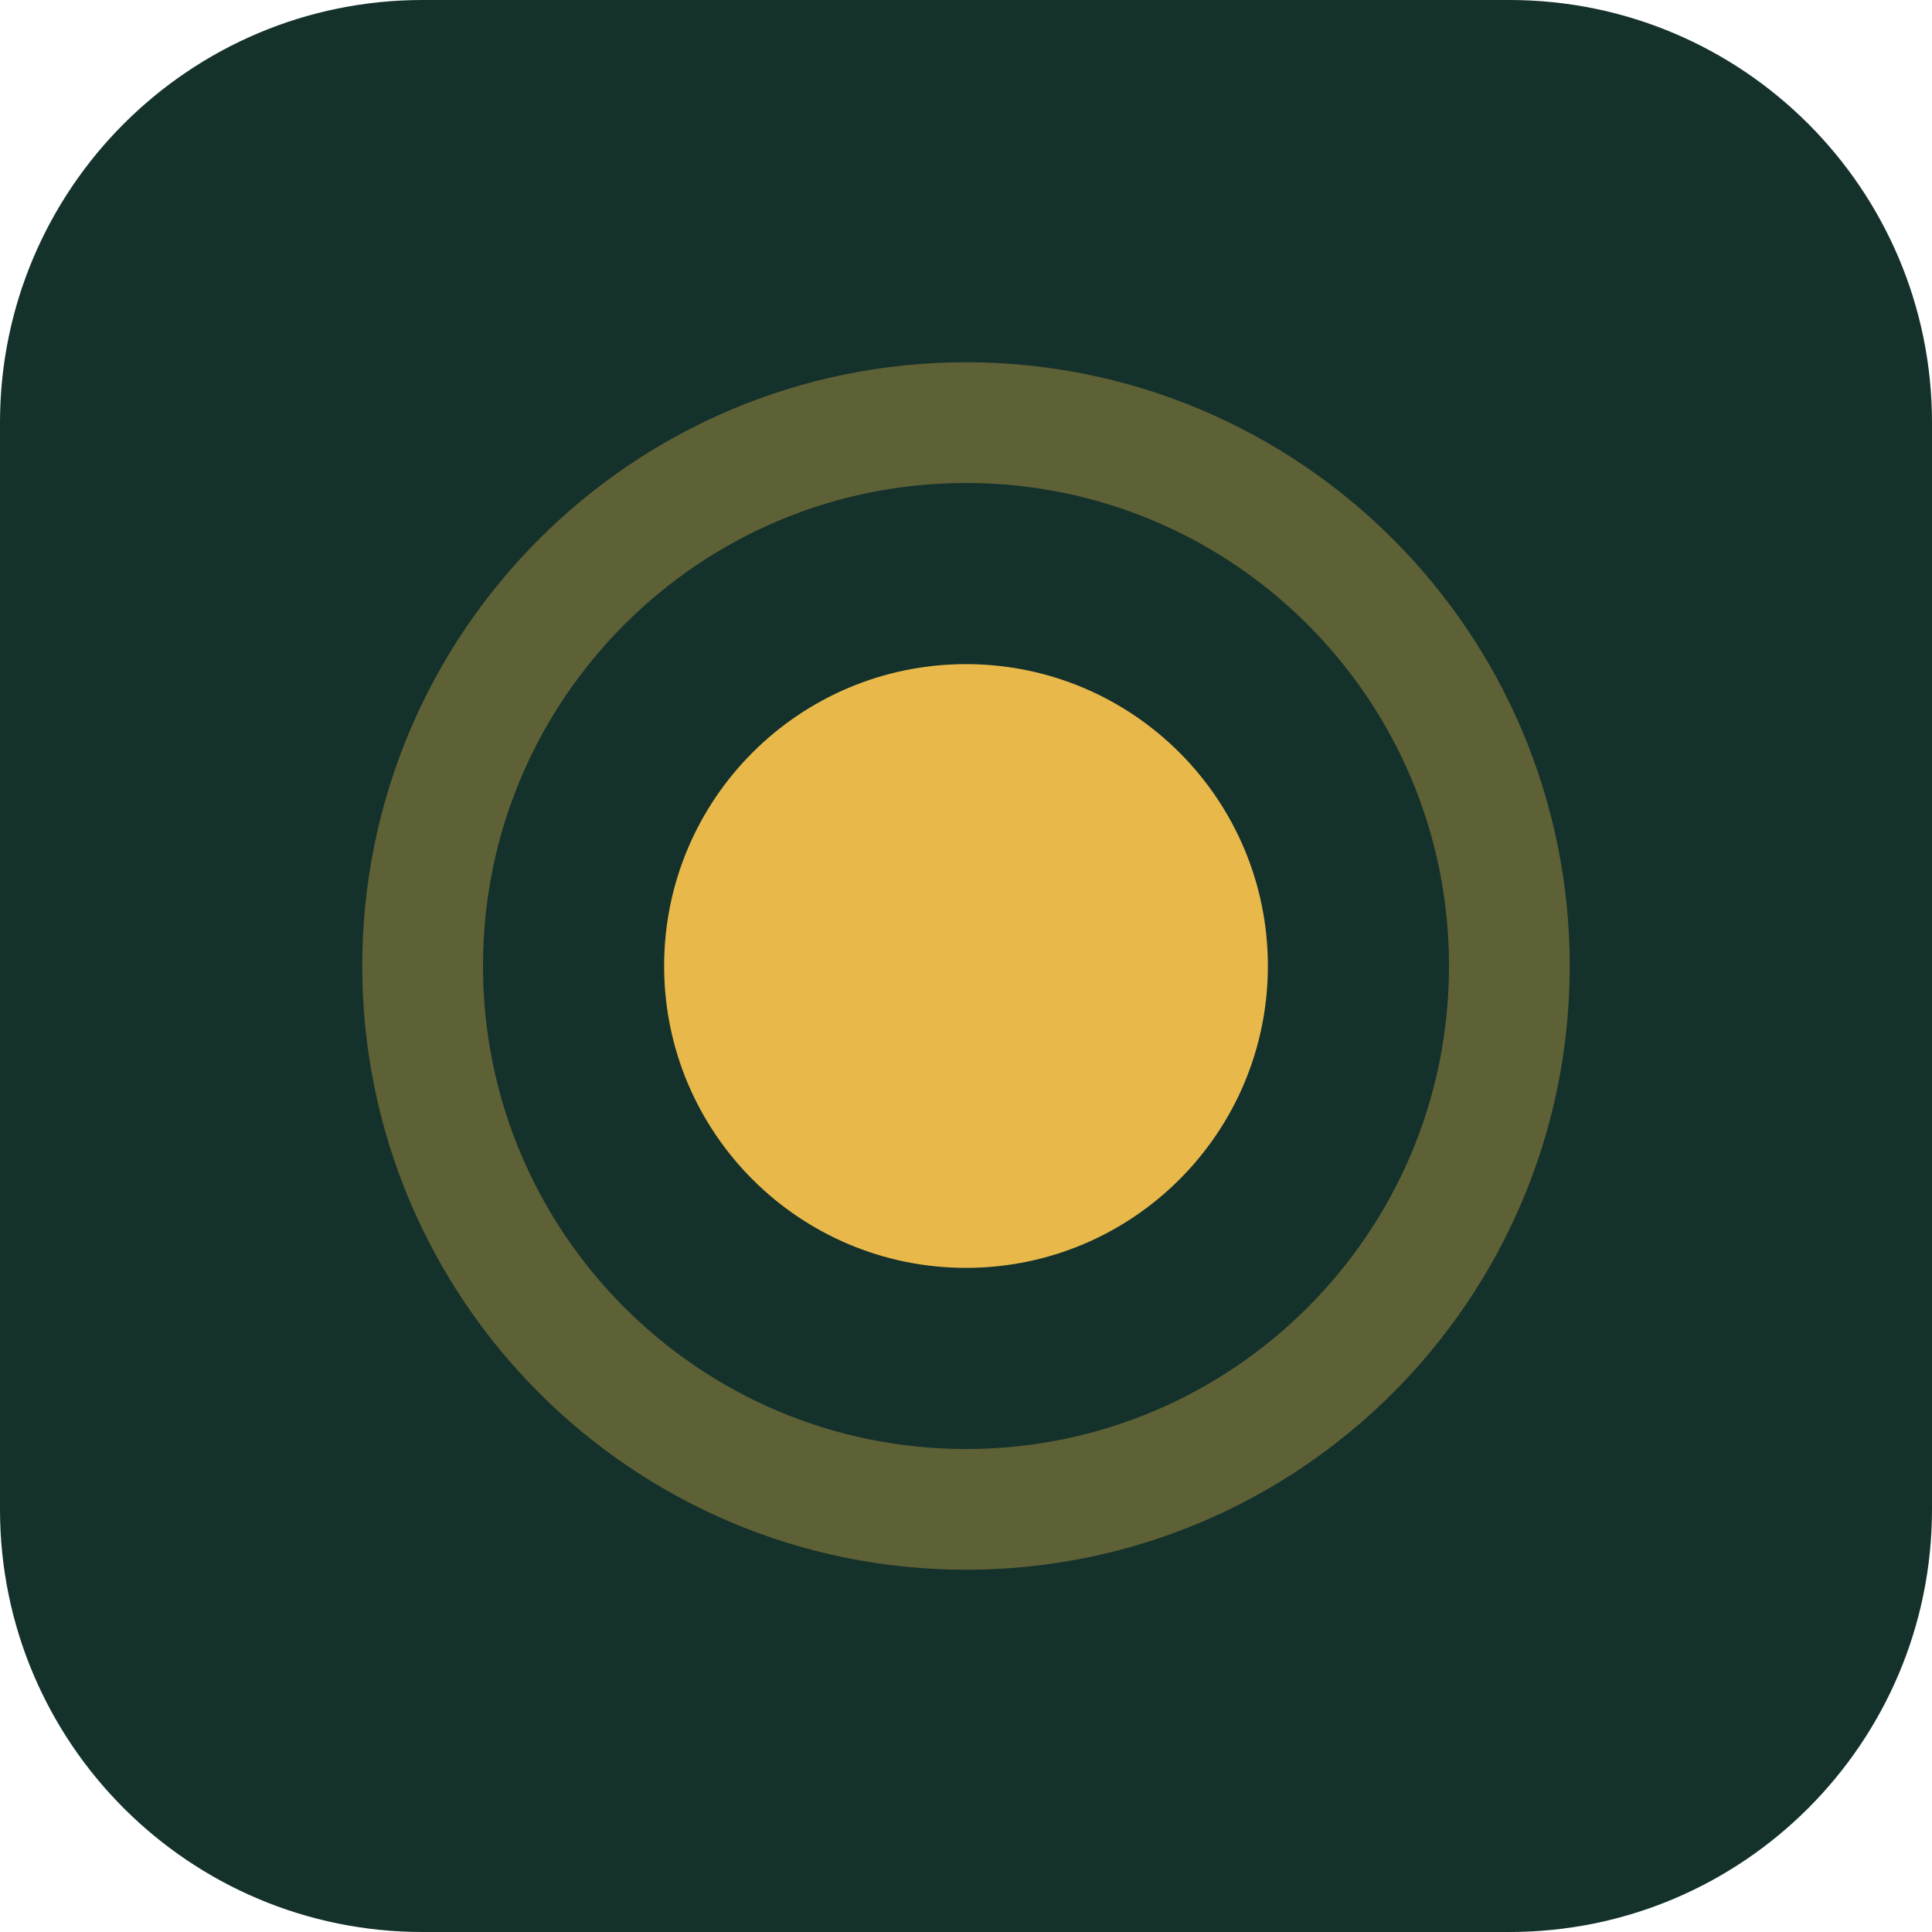
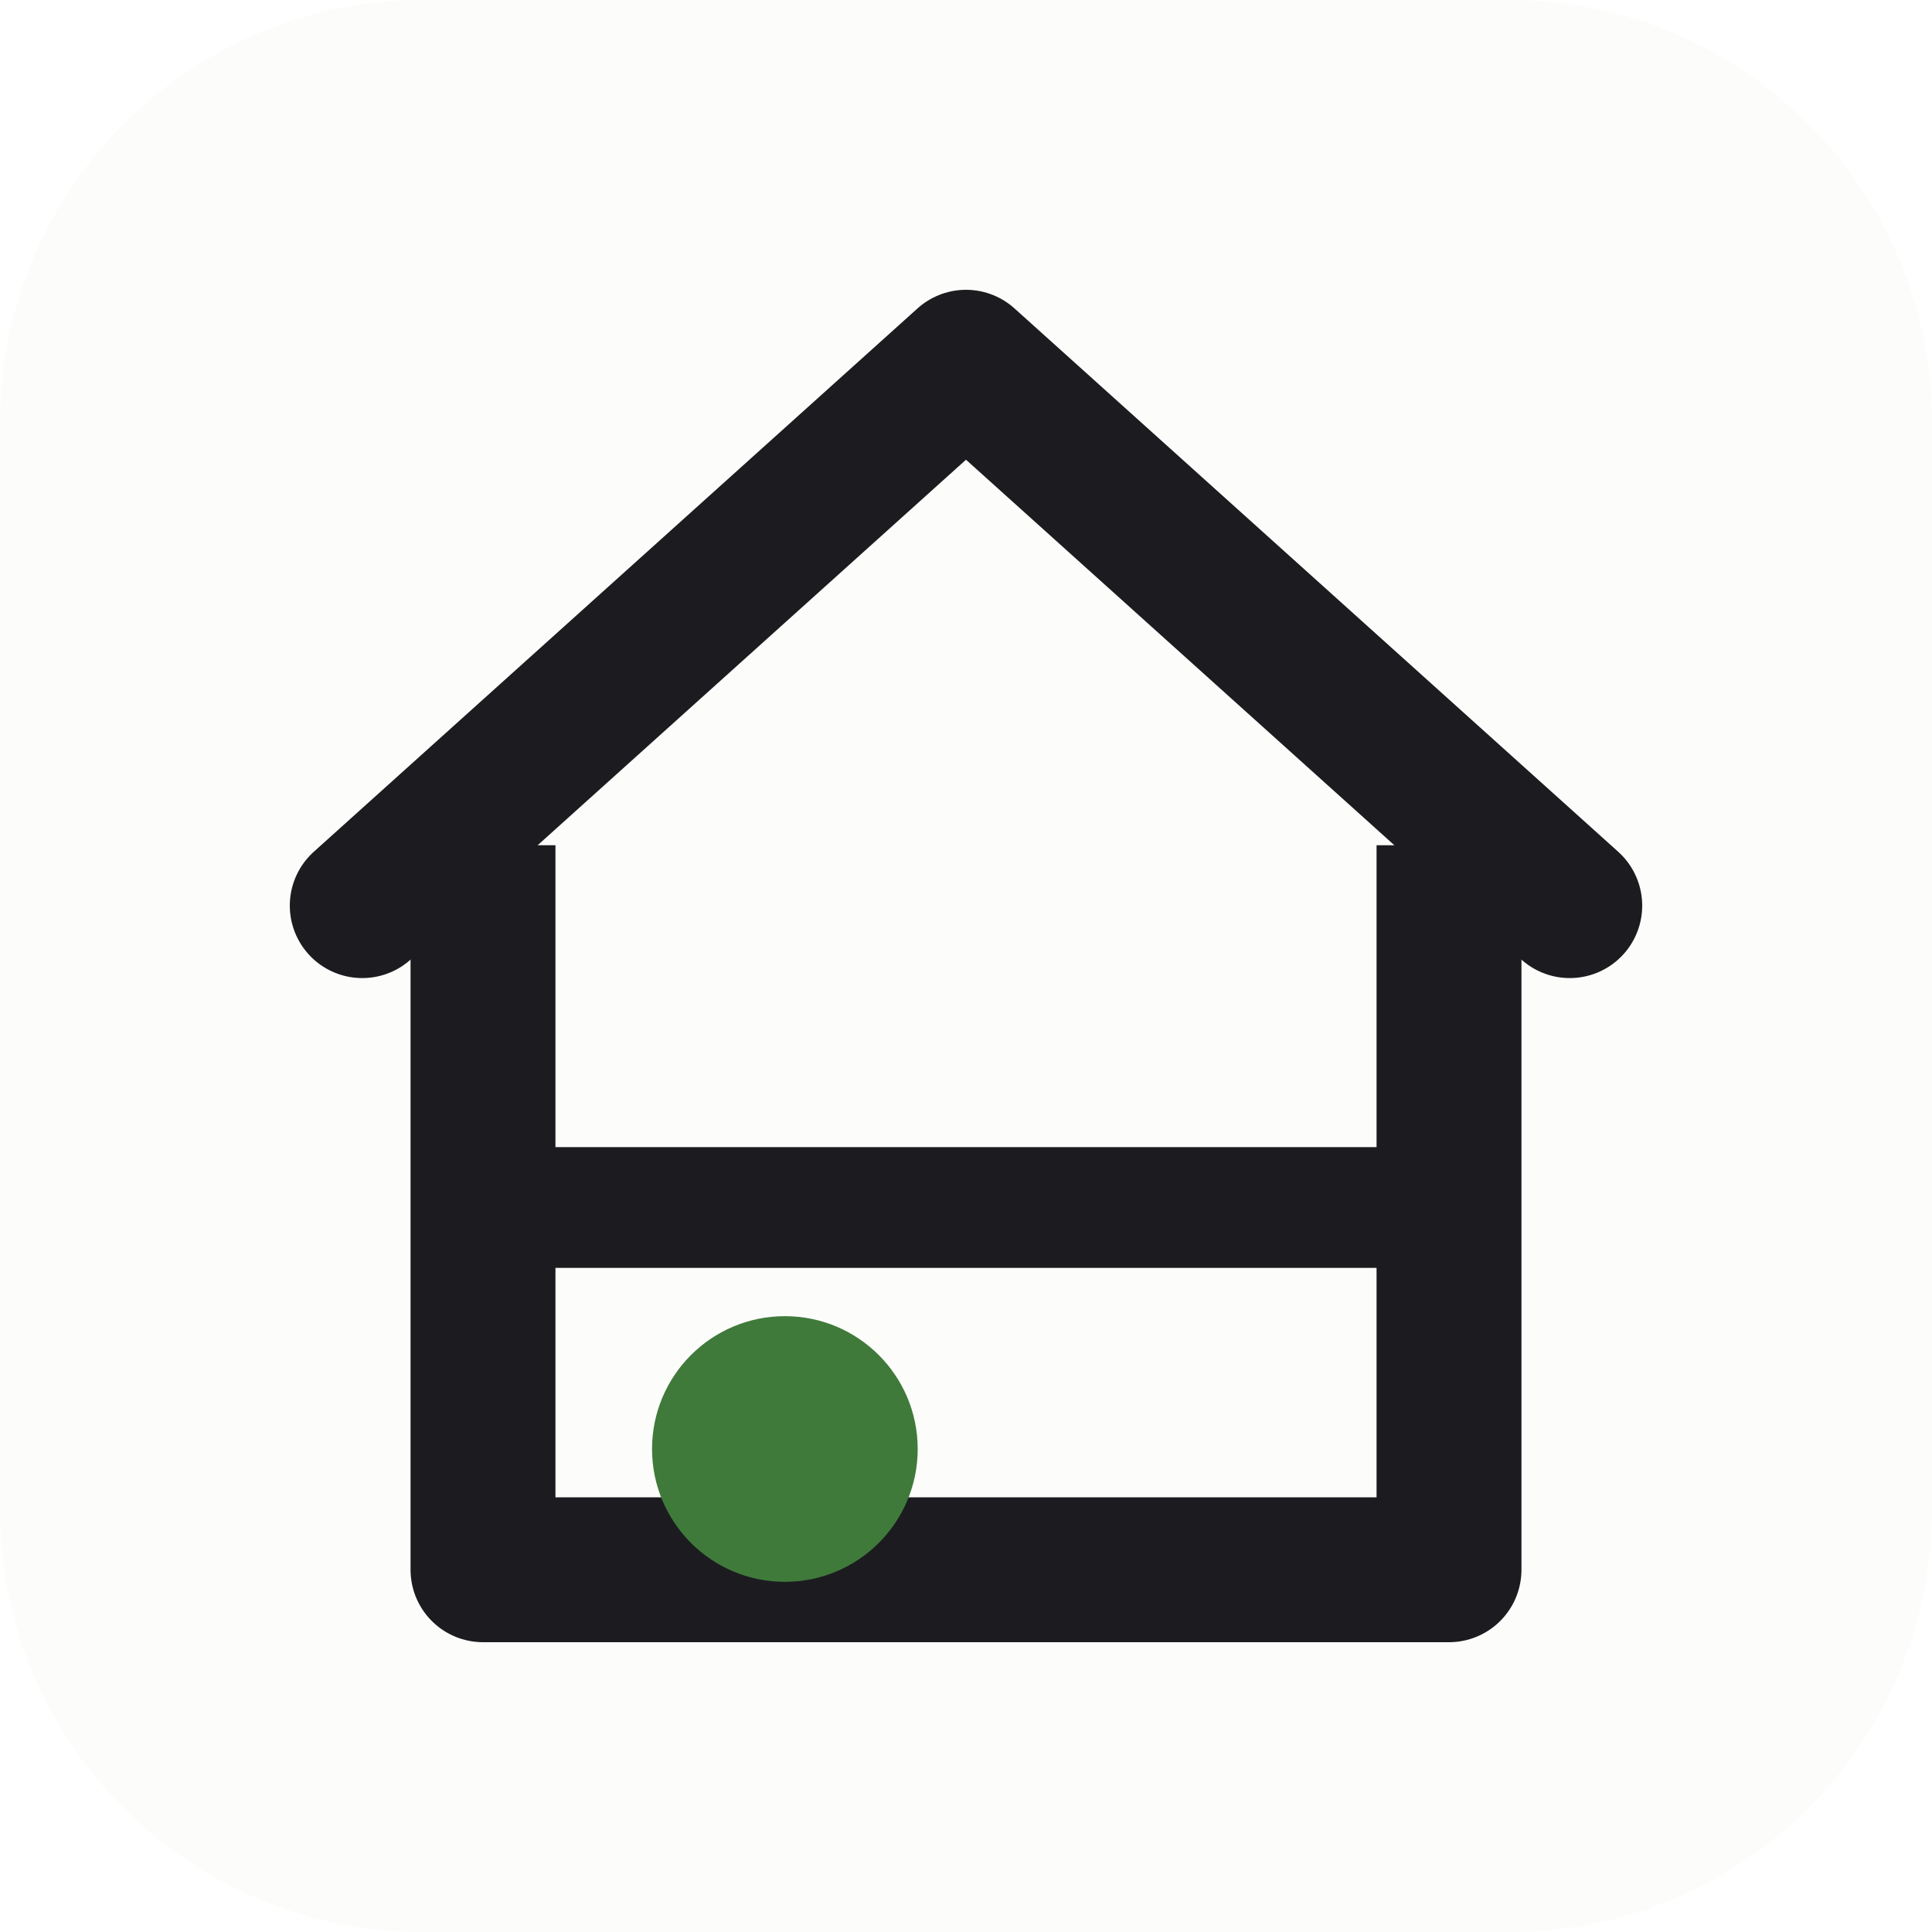
<svg xmlns="http://www.w3.org/2000/svg" viewBox="0 0 32 32" role="img" aria-label="Parlour">
-   <rect width="32" height="32" rx="7" fill="#14312b" />
-   <circle cx="16" cy="16" r="5" fill="#e9b84a" />
-   <circle cx="16" cy="16" r="9" fill="none" stroke="#e9b84a" stroke-opacity="0.35" stroke-width="2" />
+   <rect width="32" height="32" rx="7" fill="#fcfcfa" />
+   <path d="M6 15 16 6l10 9" fill="none" stroke="#1c1c20" stroke-width="2.4" stroke-linejoin="round" stroke-linecap="round" />
+   <path d="M8 14v12h16V14" fill="none" stroke="#1c1c20" stroke-width="2.4" stroke-linejoin="round" />
+   <rect x="8" y="19" width="16" height="2" fill="#1c1c20" />
+   <circle cx="13" cy="24" r="2.2" fill="#3f7a3b" />
</svg>
